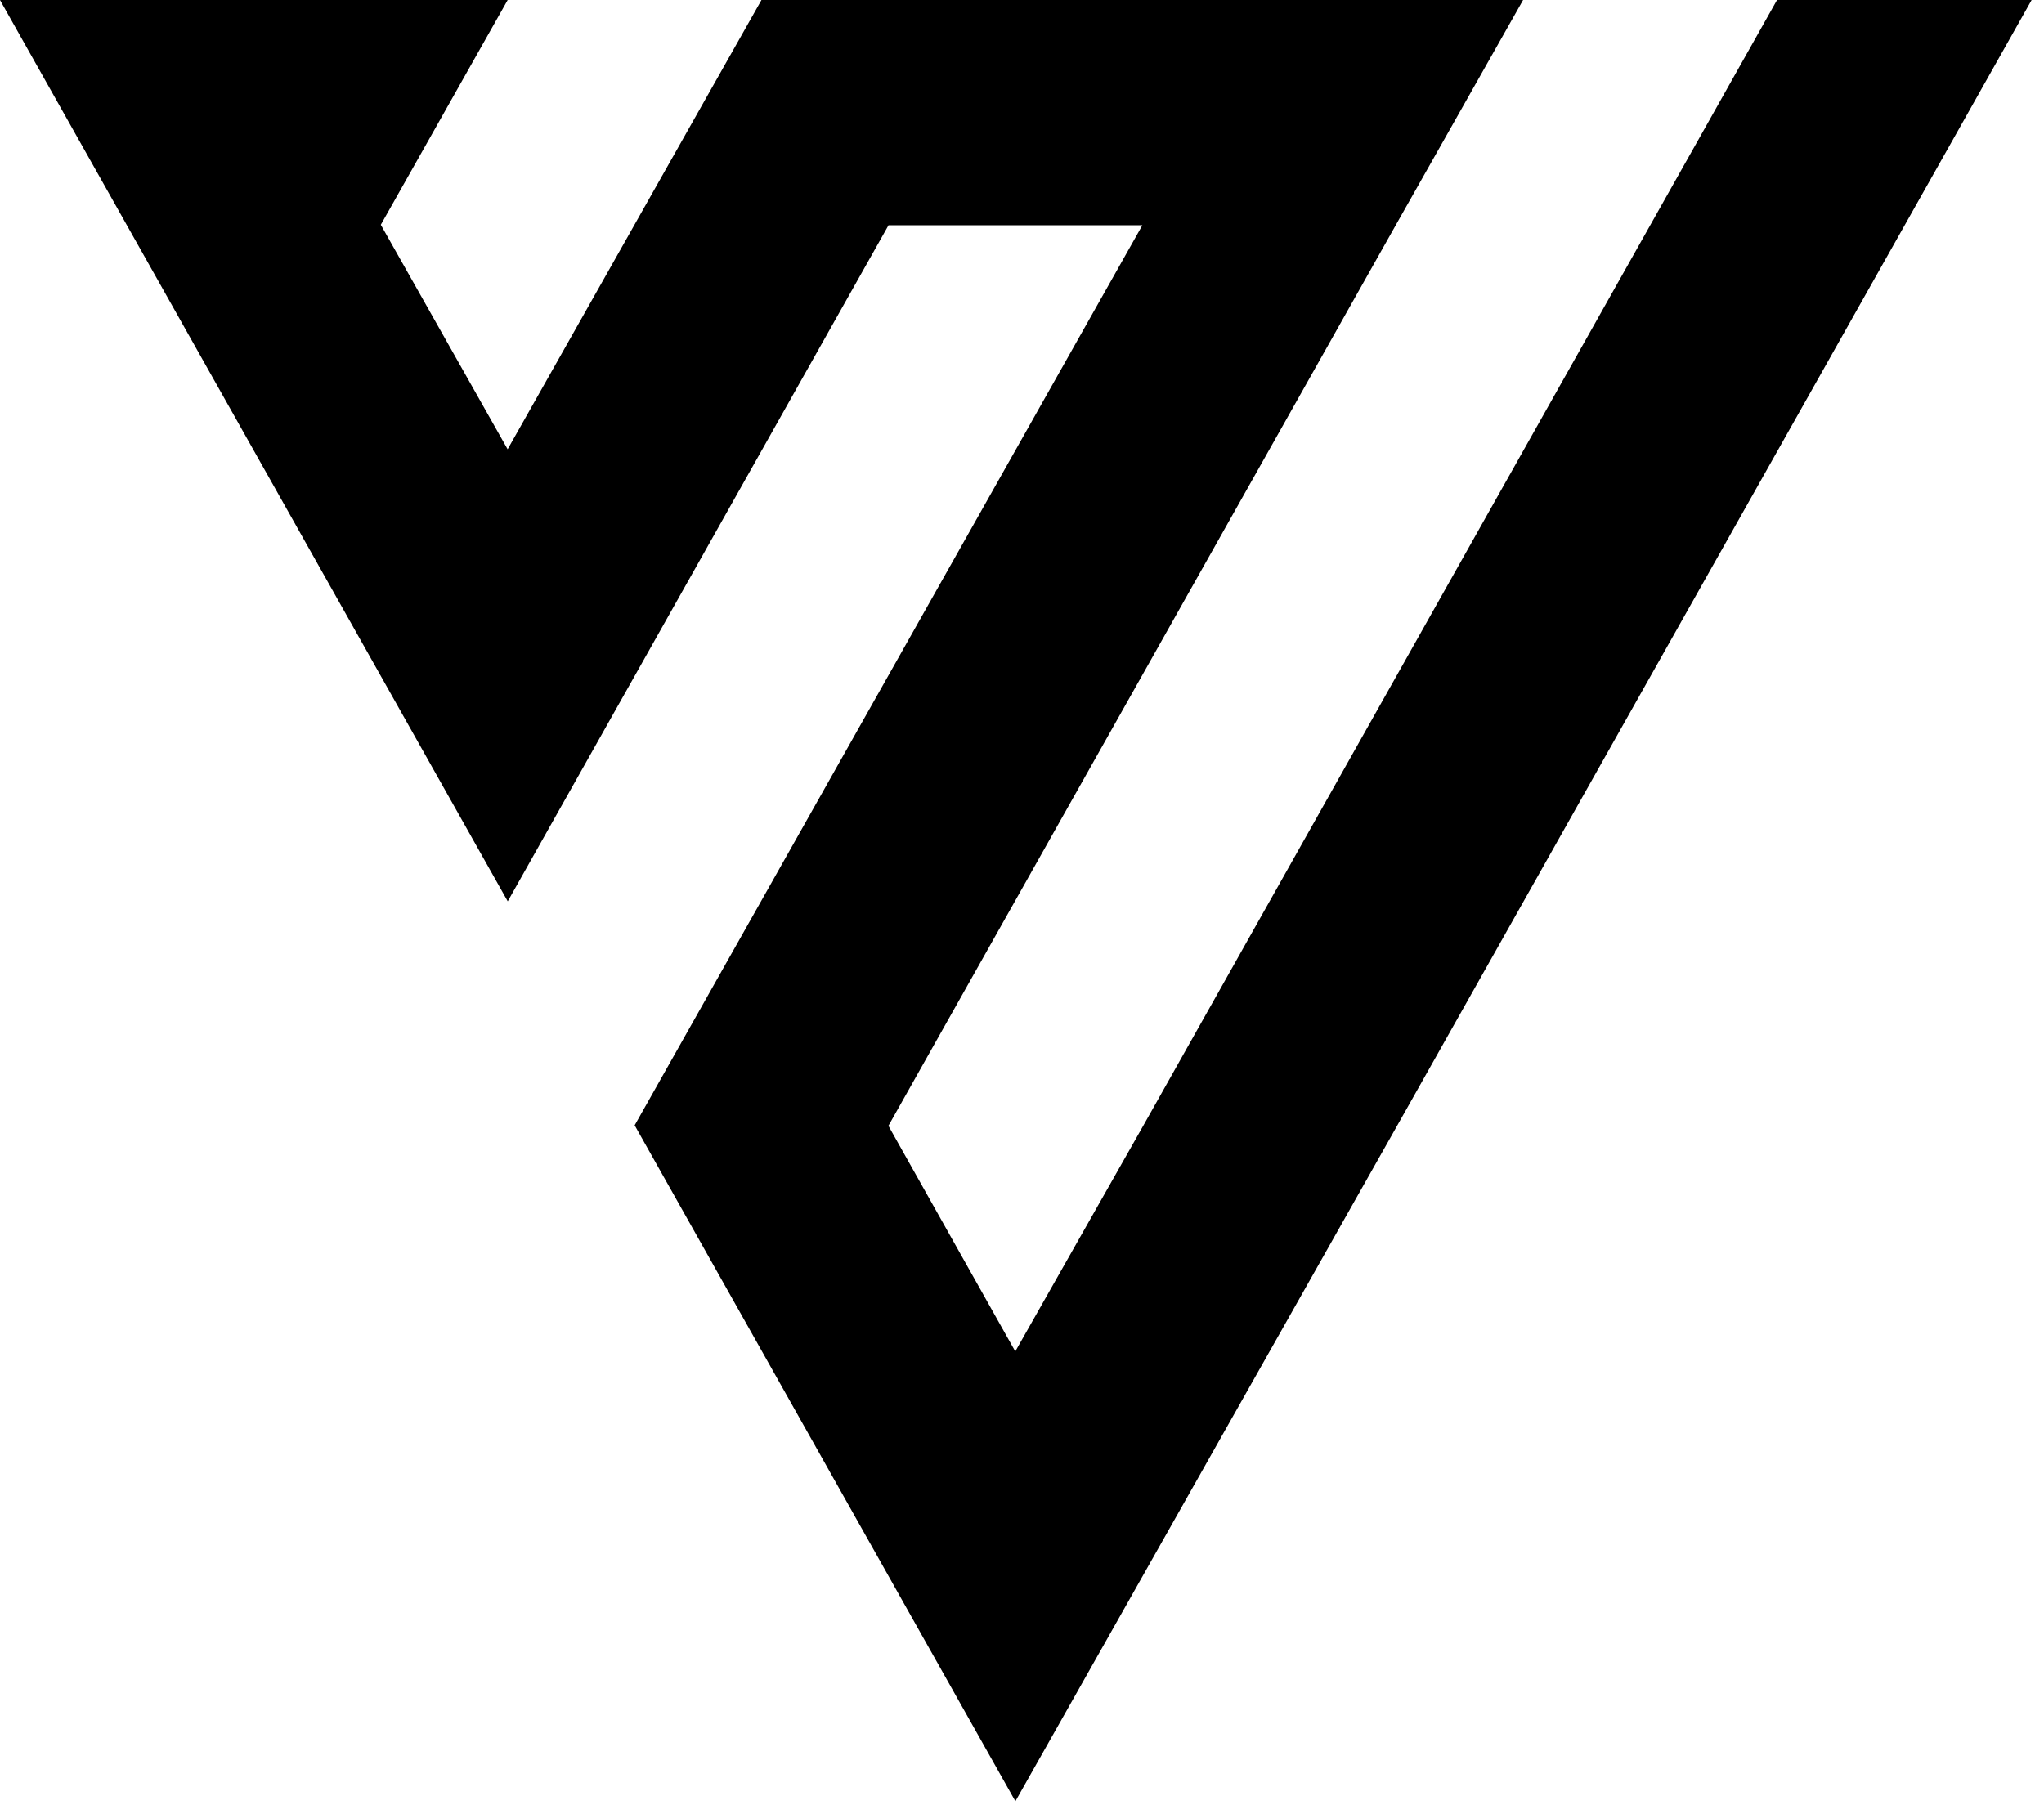
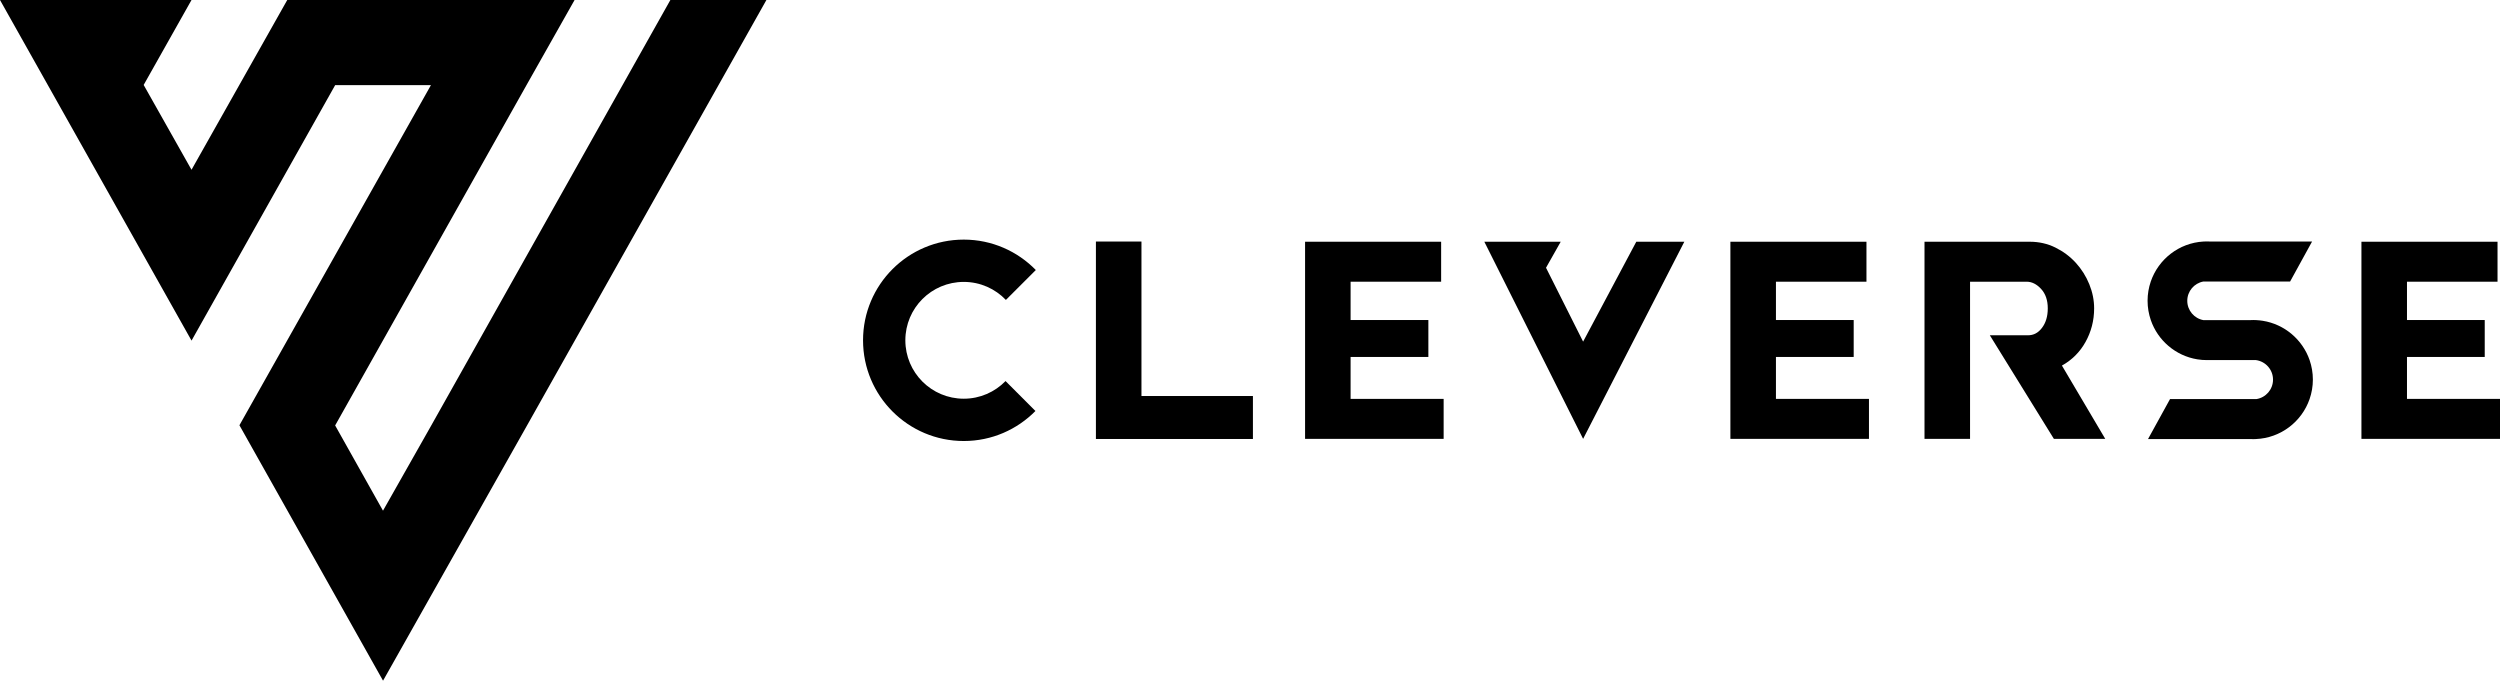
- <svg xmlns="http://www.w3.org/2000/svg" width="128" height="113" viewBox="0 0 128 113" fill="none">
-   <path d="M0 0L31.796 56.451L55.64 14.108H71.537L39.744 70.479L63.586 112.816L87.434 70.608L127.225 0H111.281L71.555 70.572L63.579 84.641L55.635 70.511L87.436 14.047L95.379 0H47.684L31.789 28.139L23.847 14.078L31.791 0H0Z" fill="black" />
+ <svg xmlns="http://www.w3.org/2000/svg" width="101" height="28" viewBox="0 0 101 28" fill="#000">
+   <path d="M0 0L7.738 13.761L13.541 3.439H17.41L9.673 17.18L15.475 27.5L21.279 17.212L30.963 0H27.083L17.415 17.203L15.473 20.632L13.54 17.188L21.279 3.424L23.213 0H11.605L7.737 6.859L5.804 3.432L7.737 0H0Z" />
+   <path d="M89.298 9.758C89.252 9.756 89.206 9.754 89.159 9.754C89.112 9.754 89.066 9.756 89.02 9.758C88.029 9.815 87.2 10.473 86.891 11.374C86.808 11.618 86.762 11.879 86.762 12.151C86.762 12.425 86.809 12.688 86.893 12.933C87.176 13.755 87.894 14.374 88.772 14.517C88.898 14.538 89.028 14.548 89.159 14.548H90.927H91.142C91.53 14.601 91.83 14.934 91.83 15.337C91.83 15.734 91.54 16.063 91.159 16.123H90.909H88.761H87.669L86.78 17.738H90.935C90.968 17.74 91.001 17.741 91.034 17.741C91.068 17.741 91.1 17.74 91.134 17.738C92.143 17.697 92.991 17.035 93.307 16.123C93.393 15.876 93.44 15.611 93.44 15.335C93.44 15.059 93.393 14.795 93.308 14.548C93.022 13.723 92.3 13.101 91.416 12.96C91.333 12.947 91.248 12.938 91.162 12.933C91.12 12.931 91.077 12.929 91.034 12.929C90.991 12.929 90.949 12.931 90.906 12.933H89.301H89.017C88.647 12.866 88.366 12.542 88.366 12.153C88.366 11.765 88.644 11.443 89.012 11.374H89.306H91.427H92.52L93.408 9.758H89.298V9.758Z" />
+   <path d="M44.275 9.758H46.115V15.999H50.618V17.735H44.275V9.758H44.275Z" />
+   <path d="M63.053 9.766L62.459 10.817L63.958 13.802L66.106 9.766H68.047L63.958 17.73L59.967 9.766H63.053Z" />
+   <path d="M81.933 13.545C82.15 13.545 82.337 13.455 82.494 13.249C82.651 13.043 82.73 12.78 82.73 12.458C82.73 12.129 82.64 11.867 82.46 11.672C82.281 11.479 82.086 11.381 81.877 11.381H79.59V13.557V15.162V17.73H77.75V9.766H82.001C82.375 9.766 82.72 9.844 83.038 10.001C83.356 10.158 83.631 10.364 83.863 10.618C84.095 10.873 84.276 11.16 84.407 11.482C84.538 11.804 84.603 12.129 84.603 12.458C84.603 12.705 84.573 12.942 84.514 13.171C84.454 13.398 84.368 13.614 84.255 13.815C84.143 14.017 84.007 14.199 83.846 14.36C83.685 14.521 83.504 14.657 83.302 14.769L85.052 17.73H82.977L80.389 13.545H81.933Z" />
+   <path d="M58.323 16.115V17.73H52.725V9.766H58.222V11.381H54.564V12.929H57.706V14.421H54.564V16.115H58.323V16.115Z" />
+   <path d="M75.506 16.115V17.73H69.908V9.766H75.405V11.381H71.748V12.929H74.889V14.421H71.748V16.115H75.506V16.115Z" />
+   <path d="M101 16.115V17.73H95.402V9.766H100.9V11.381H97.242V12.929H100.383V14.421H97.242V16.115H101V16.115Z" />
+   <path d="M38.936 16.108C37.632 16.108 36.576 15.052 36.576 13.748C36.576 12.445 37.632 11.389 38.936 11.389C39.606 11.389 40.209 11.669 40.638 12.117L41.847 10.909C41.108 10.152 40.077 9.68 38.936 9.68C36.689 9.68 34.867 11.501 34.867 13.748C34.867 15.995 36.689 17.817 38.936 17.817C40.07 17.817 41.094 17.352 41.832 16.604L40.624 15.395C40.195 15.835 39.598 16.108 38.936 16.108Z" />
</svg>
